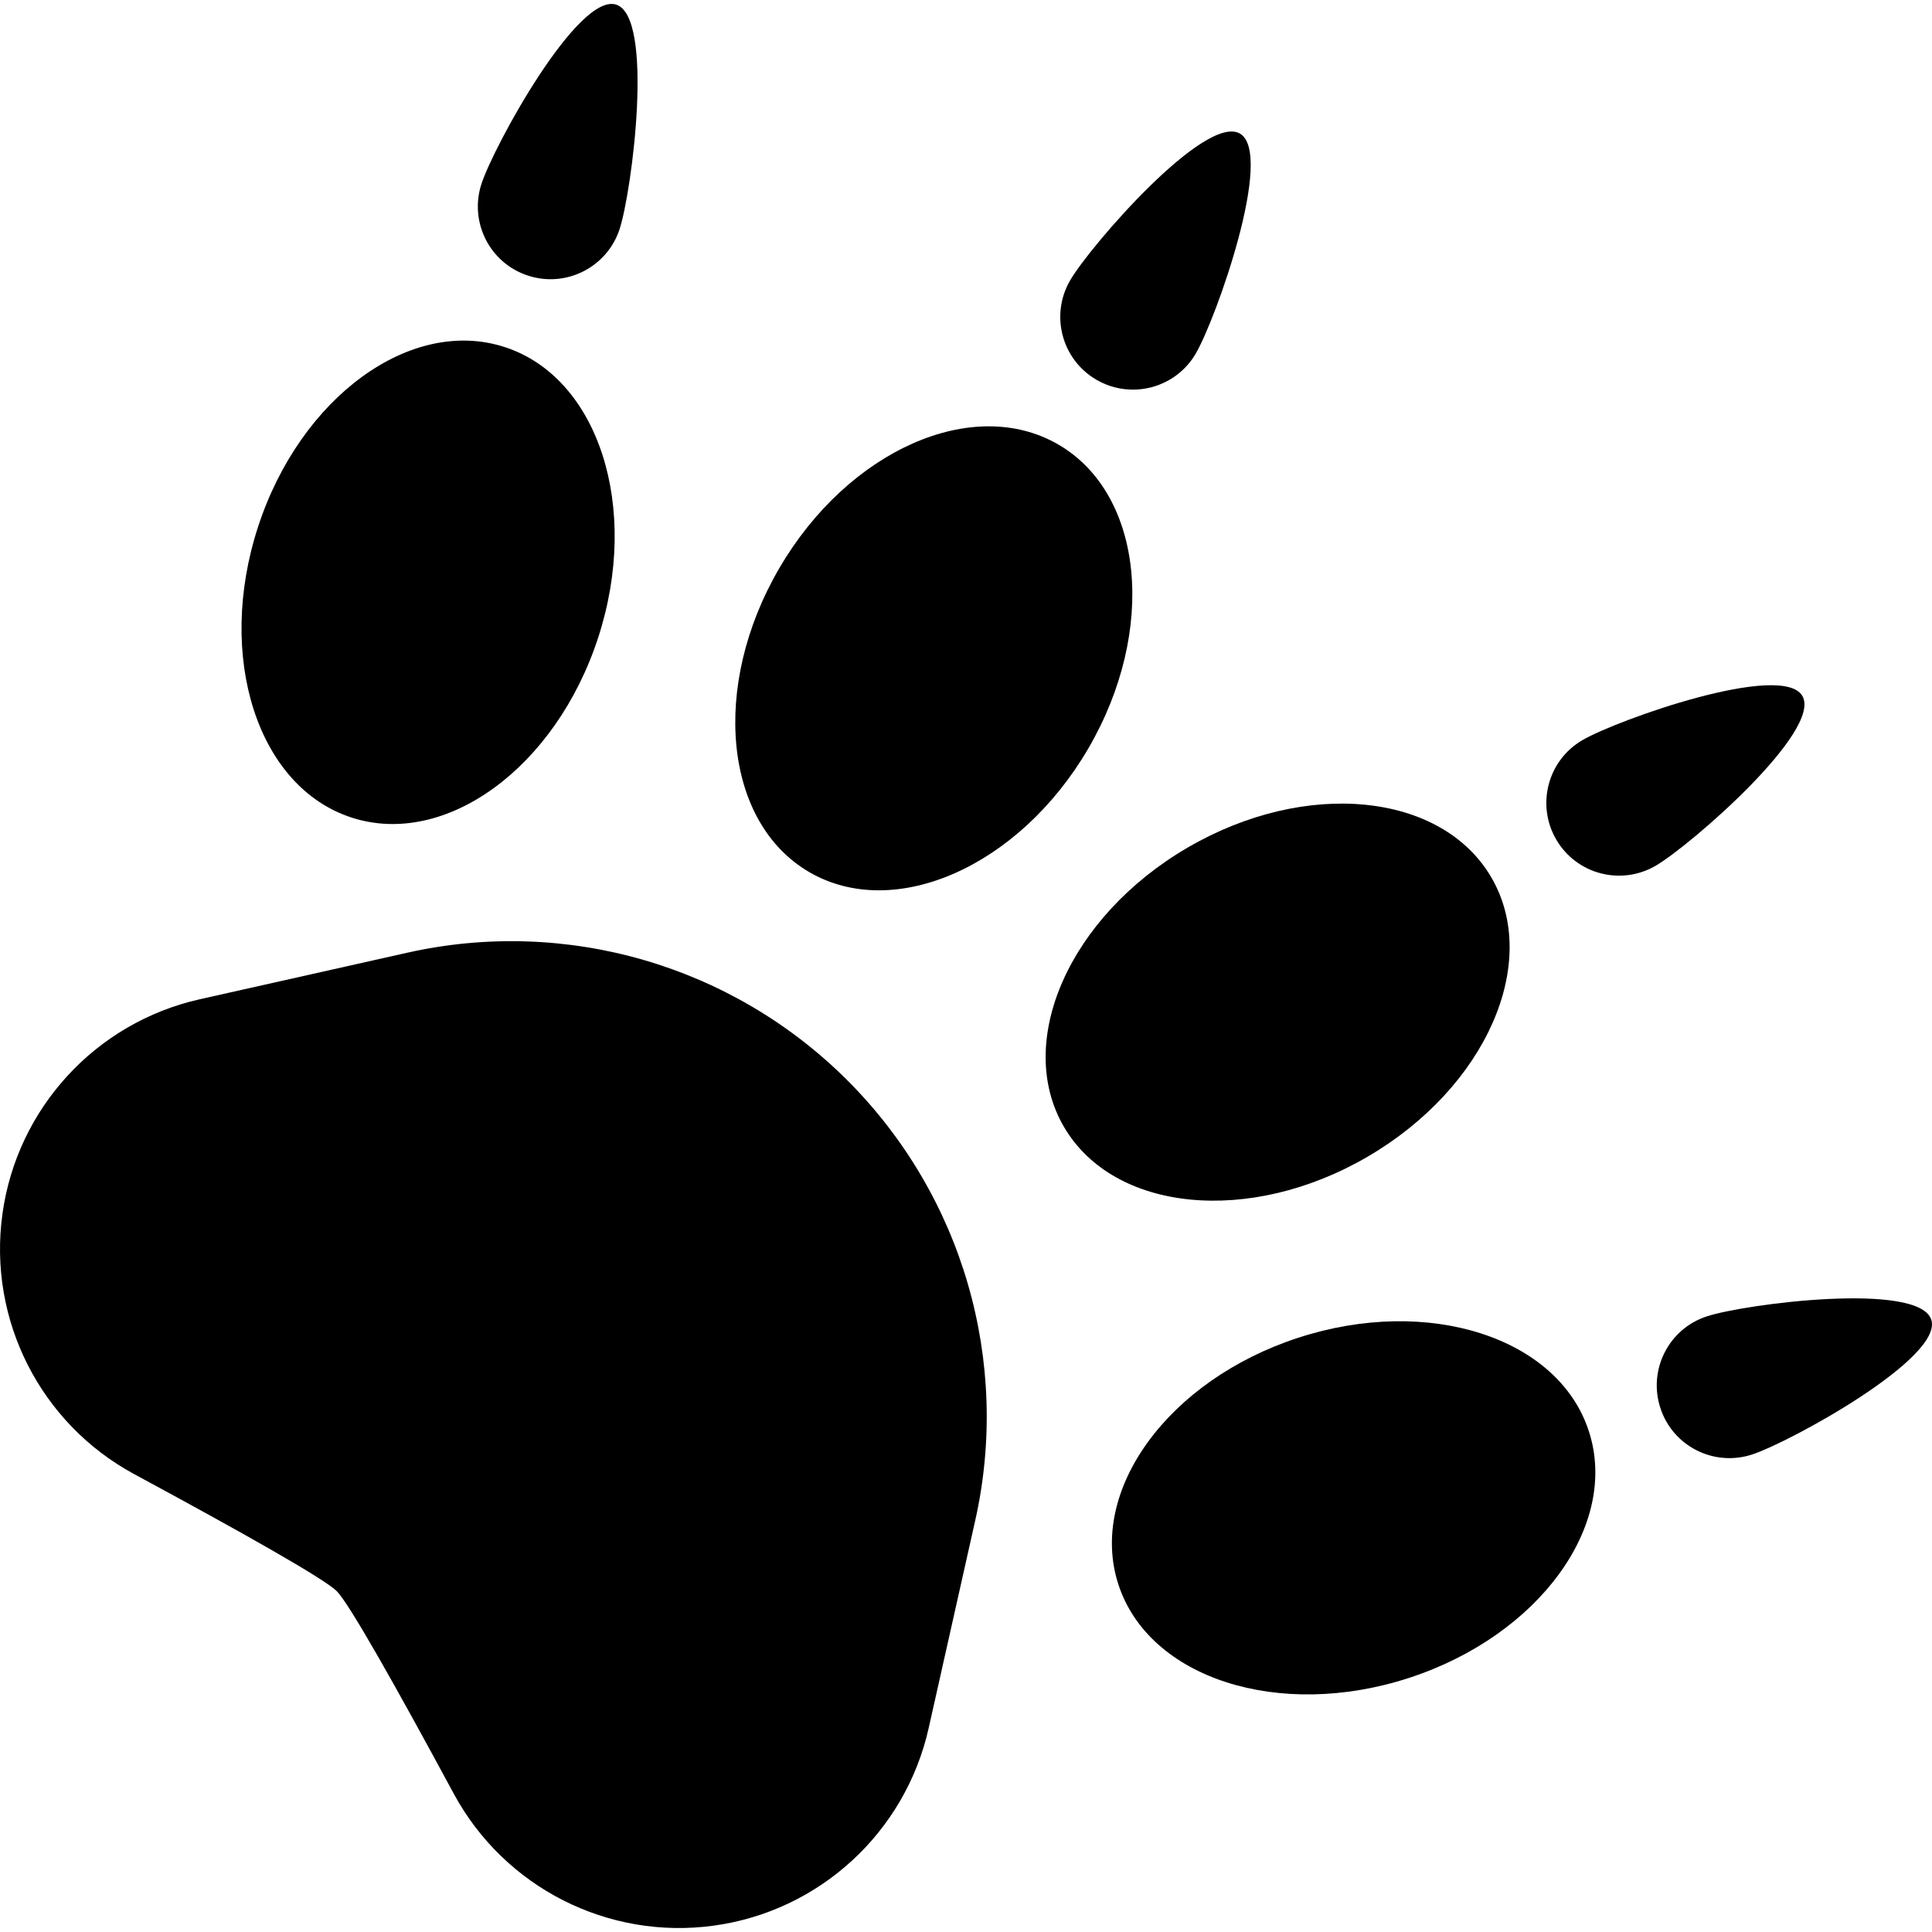
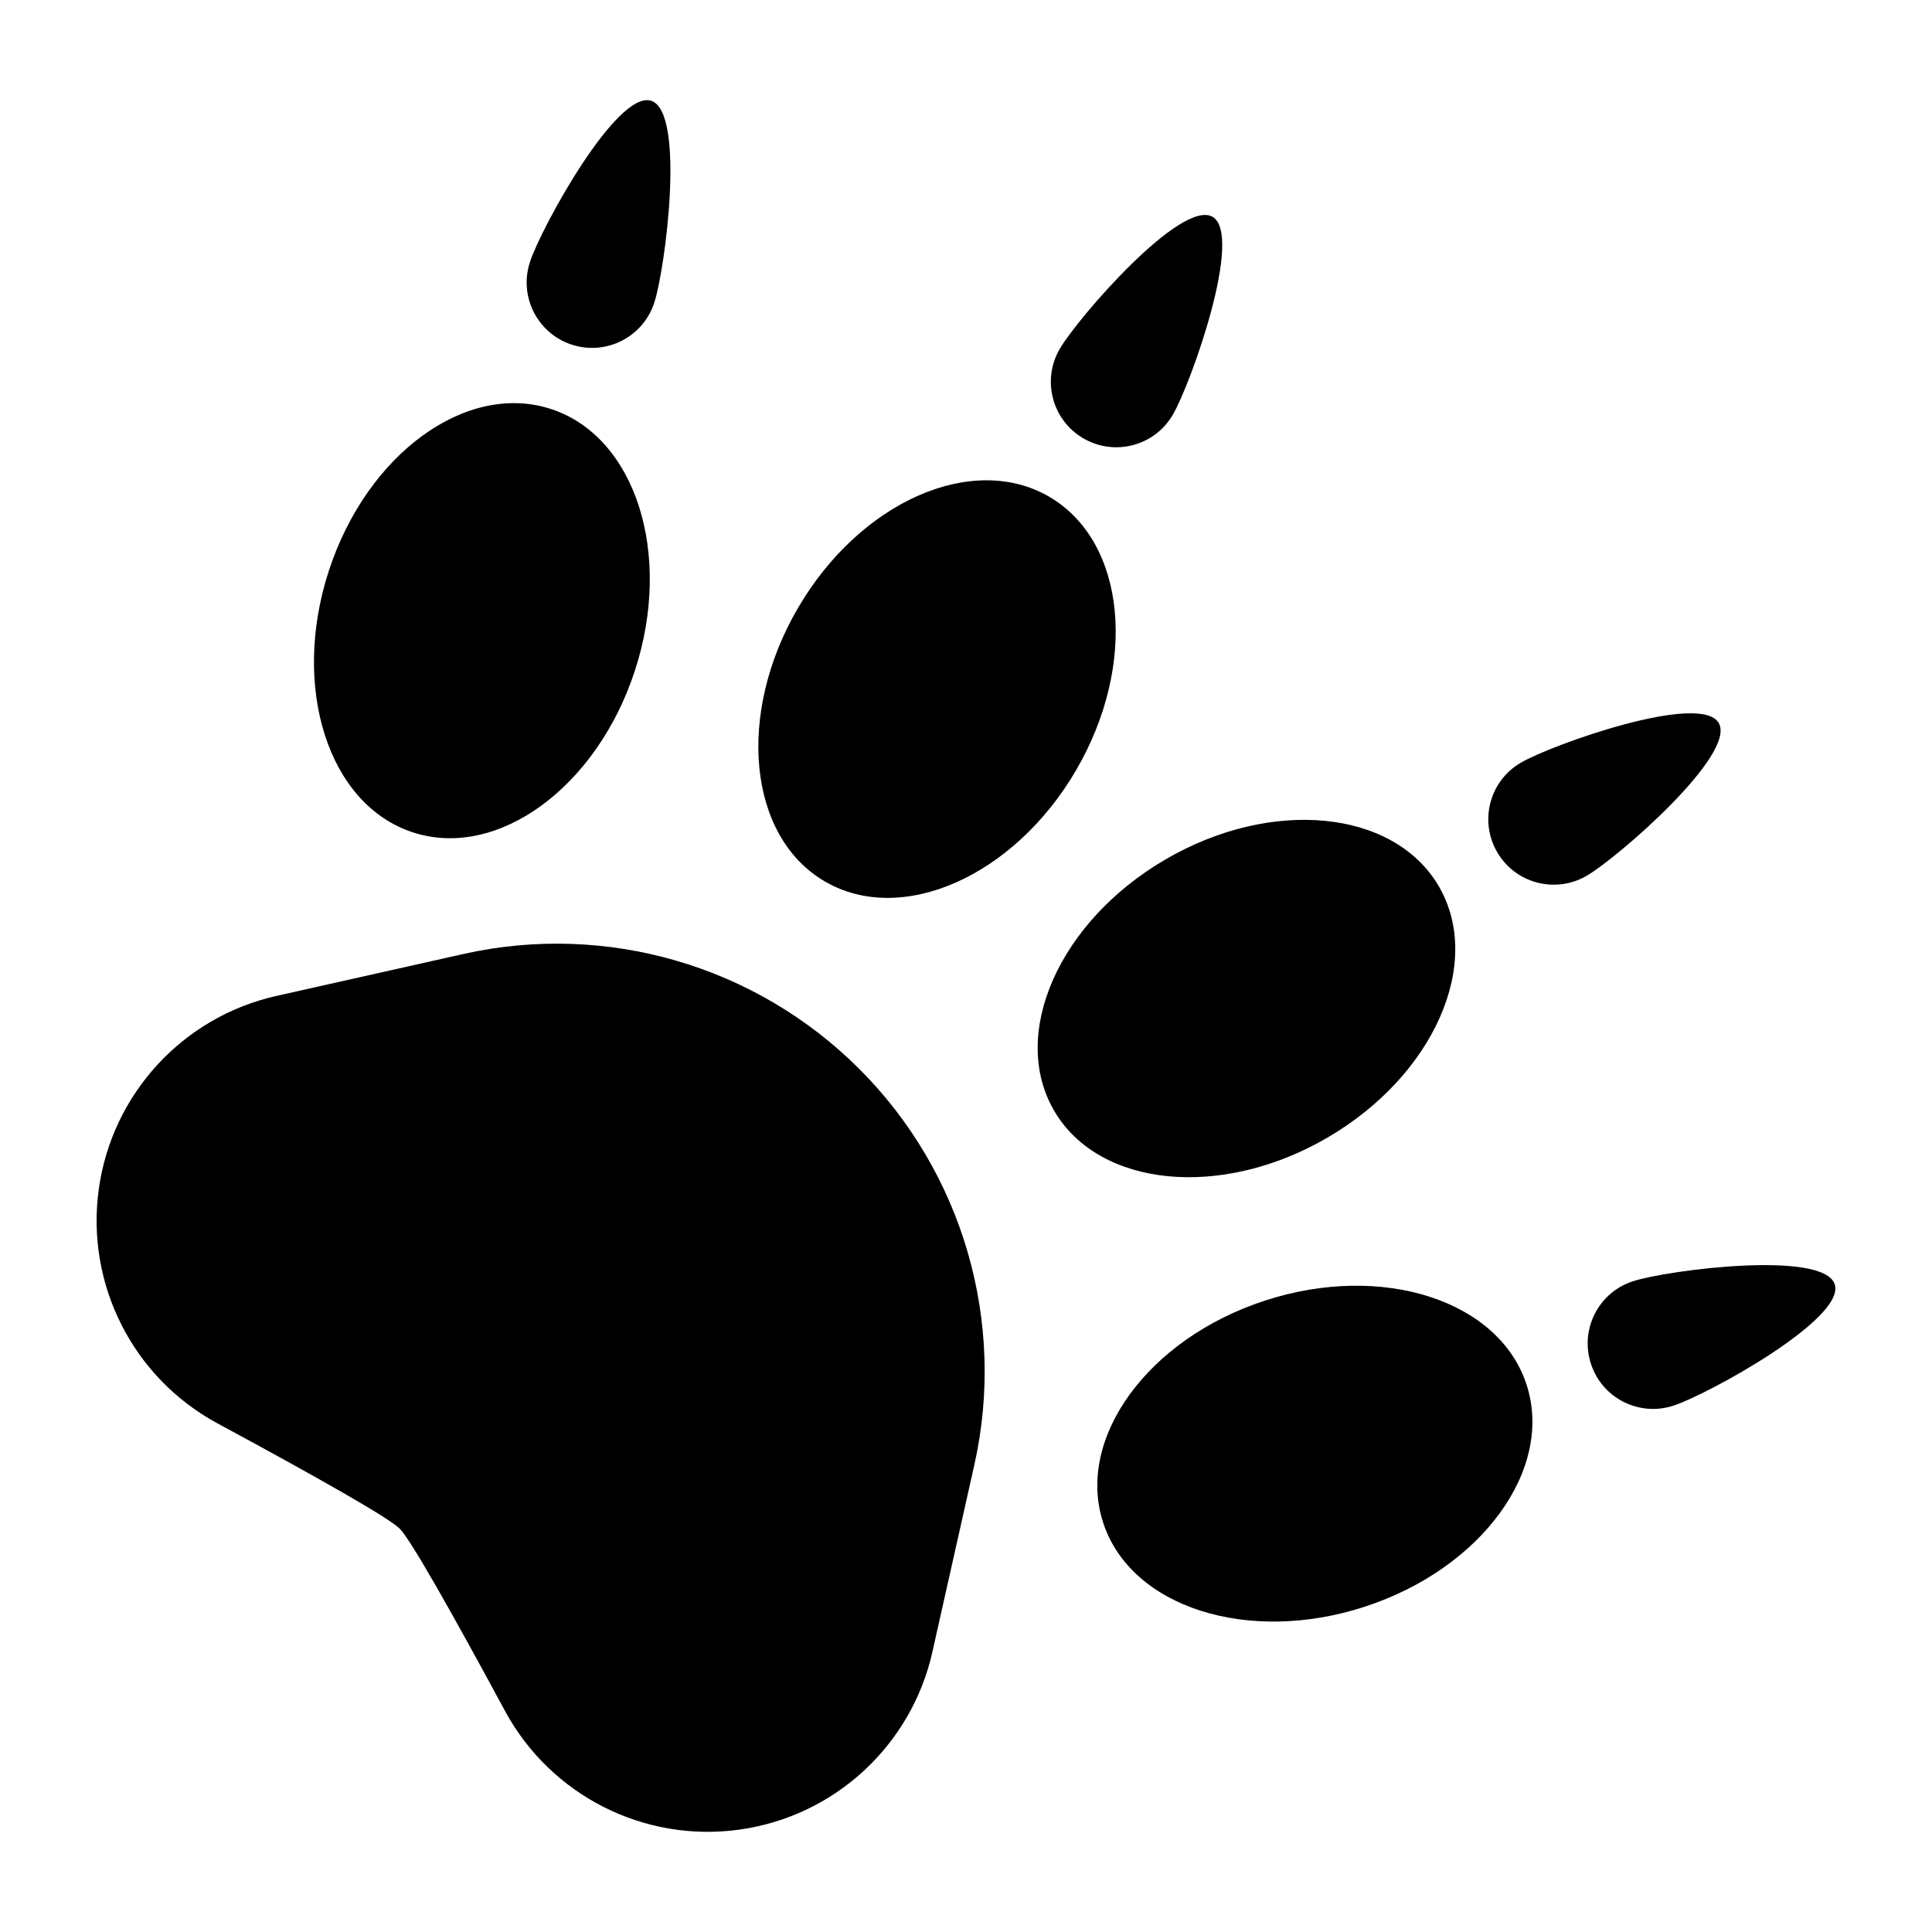
<svg xmlns="http://www.w3.org/2000/svg" width="15" height="15" viewBox="0 0 15 15" version="1.1">
-   <g transform="translate(0 0) scale(0.030255)">
-     <g>
-       <path d="M104.546,244.476l-53.277,11.951c-26.723,6.002-46.915,27.989-50.65,55.131c-3.742,27.13,9.752,53.74,33.859,66.752   c27.677,14.944,48.759,26.829,51.939,30.009c3.177,3.181,15.074,24.269,30.01,51.947c13.02,24.108,39.629,37.627,66.777,33.885   c27.149-3.742,49.112-23.954,55.109-50.687l11.943-53.259c9.149-40.77-3.228-83.393-32.779-112.947   C187.931,247.715,145.309,235.338,104.546,244.476z" />
-       <path d="M271.636,114.101c-21.915-12.777-53.989,1.418-71.655,31.714c-17.666,30.271-14.242,65.188,7.654,77.961   c21.894,12.777,53.963-1.418,71.641-31.696C296.941,161.784,293.525,126.875,271.636,114.101z" />
-       <path d="M281.343,97.438c8.895,5.193,20.333,2.192,25.511-6.71c5.201-8.888,20.244-51.264,11.342-56.443   c-8.903-5.193-38.377,28.747-43.57,37.642C269.444,80.83,272.433,92.245,281.343,97.438z" />
-       <path d="M90.2,209.794c24.097,7.852,52.428-12.8,63.296-46.152c10.867-33.326,0.128-66.744-23.961-74.57   c-24.1-7.861-52.469,12.807-63.322,46.144C55.353,168.542,66.092,201.96,90.2,209.794z" />
-       <path d="M135.495,70.73c9.799,3.195,20.34-2.171,23.513-11.97c3.195-9.776,8.943-54.371-0.866-57.565   c-9.792-3.195-31.42,36.231-34.598,46.016C120.356,57.016,125.696,67.542,135.495,70.73z" />
-       <path d="M350.974,296.815c30.304-17.673,44.499-49.747,31.732-71.651c-12.785-21.89-47.693-25.316-77.979-7.631   c-30.289,17.666-44.48,49.747-31.699,71.636C285.806,311.065,320.715,314.481,350.974,296.815z" />
-       <path d="M462.518,178.594c-5.193-8.892-47.562,6.148-56.445,11.341c-8.903,5.186-11.904,16.615-6.711,25.518   c5.194,8.91,16.605,11.896,25.507,6.717C433.765,216.978,467.712,187.497,462.518,178.594z" />
-       <path d="M333.146,343.294c-33.352,10.868-54.003,39.208-46.144,63.315c7.841,24.097,41.245,34.828,74.571,23.976   c33.345-10.86,54.011-39.214,46.151-63.322C399.899,343.173,366.491,332.426,333.146,343.294z" />
-       <path d="M495.595,338.655c-3.187-9.817-47.774-4.069-57.565-0.862c-9.792,3.169-15.154,13.702-11.952,23.52   c3.181,9.799,13.703,15.132,23.501,11.951C459.382,370.068,498.798,348.454,495.595,338.655z" />
+   <g data-fotoshi-normalized="inset-0.90" transform="translate(7.5 7.5) scale(0.9) translate(-7.5 -7.5)">
+     <g transform="translate(0 0) scale(0.030255)">
+       <g>
+         <path d="M104.546,244.476l-53.277,11.951c-26.723,6.002-46.915,27.989-50.65,55.131c-3.742,27.13,9.752,53.74,33.859,66.752   c27.677,14.944,48.759,26.829,51.939,30.009c3.177,3.181,15.074,24.269,30.01,51.947c13.02,24.108,39.629,37.627,66.777,33.885   c27.149-3.742,49.112-23.954,55.109-50.687l11.943-53.259c9.149-40.77-3.228-83.393-32.779-112.947   C187.931,247.715,145.309,235.338,104.546,244.476z" />
+         <path d="M271.636,114.101c-21.915-12.777-53.989,1.418-71.655,31.714c-17.666,30.271-14.242,65.188,7.654,77.961   c21.894,12.777,53.963-1.418,71.641-31.696C296.941,161.784,293.525,126.875,271.636,114.101z" />
+         <path d="M281.343,97.438c8.895,5.193,20.333,2.192,25.511-6.71c5.201-8.888,20.244-51.264,11.342-56.443   c-8.903-5.193-38.377,28.747-43.57,37.642C269.444,80.83,272.433,92.245,281.343,97.438z" />
+         <path d="M90.2,209.794c24.097,7.852,52.428-12.8,63.296-46.152c10.867-33.326,0.128-66.744-23.961-74.57   c-24.1-7.861-52.469,12.807-63.322,46.144C55.353,168.542,66.092,201.96,90.2,209.794z" />
+         <path d="M135.495,70.73c9.799,3.195,20.34-2.171,23.513-11.97c3.195-9.776,8.943-54.371-0.866-57.565   c-9.792-3.195-31.42,36.231-34.598,46.016C120.356,57.016,125.696,67.542,135.495,70.73z" />
+         <path d="M350.974,296.815c30.304-17.673,44.499-49.747,31.732-71.651c-12.785-21.89-47.693-25.316-77.979-7.631   c-30.289,17.666-44.48,49.747-31.699,71.636C285.806,311.065,320.715,314.481,350.974,296.815z" />
+         <path d="M462.518,178.594c-5.193-8.892-47.562,6.148-56.445,11.341c-8.903,5.186-11.904,16.615-6.711,25.518   c5.194,8.91,16.605,11.896,25.507,6.717C433.765,216.978,467.712,187.497,462.518,178.594z" />
+         <path d="M333.146,343.294c-33.352,10.868-54.003,39.208-46.144,63.315c7.841,24.097,41.245,34.828,74.571,23.976   c33.345-10.86,54.011-39.214,46.151-63.322C399.899,343.173,366.491,332.426,333.146,343.294z" />
+         <path d="M495.595,338.655c-3.187-9.817-47.774-4.069-57.565-0.862c-9.792,3.169-15.154,13.702-11.952,23.52   c3.181,9.799,13.703,15.132,23.501,11.951C459.382,370.068,498.798,348.454,495.595,338.655z" />
+       </g>
    </g>
  </g>
</svg>
